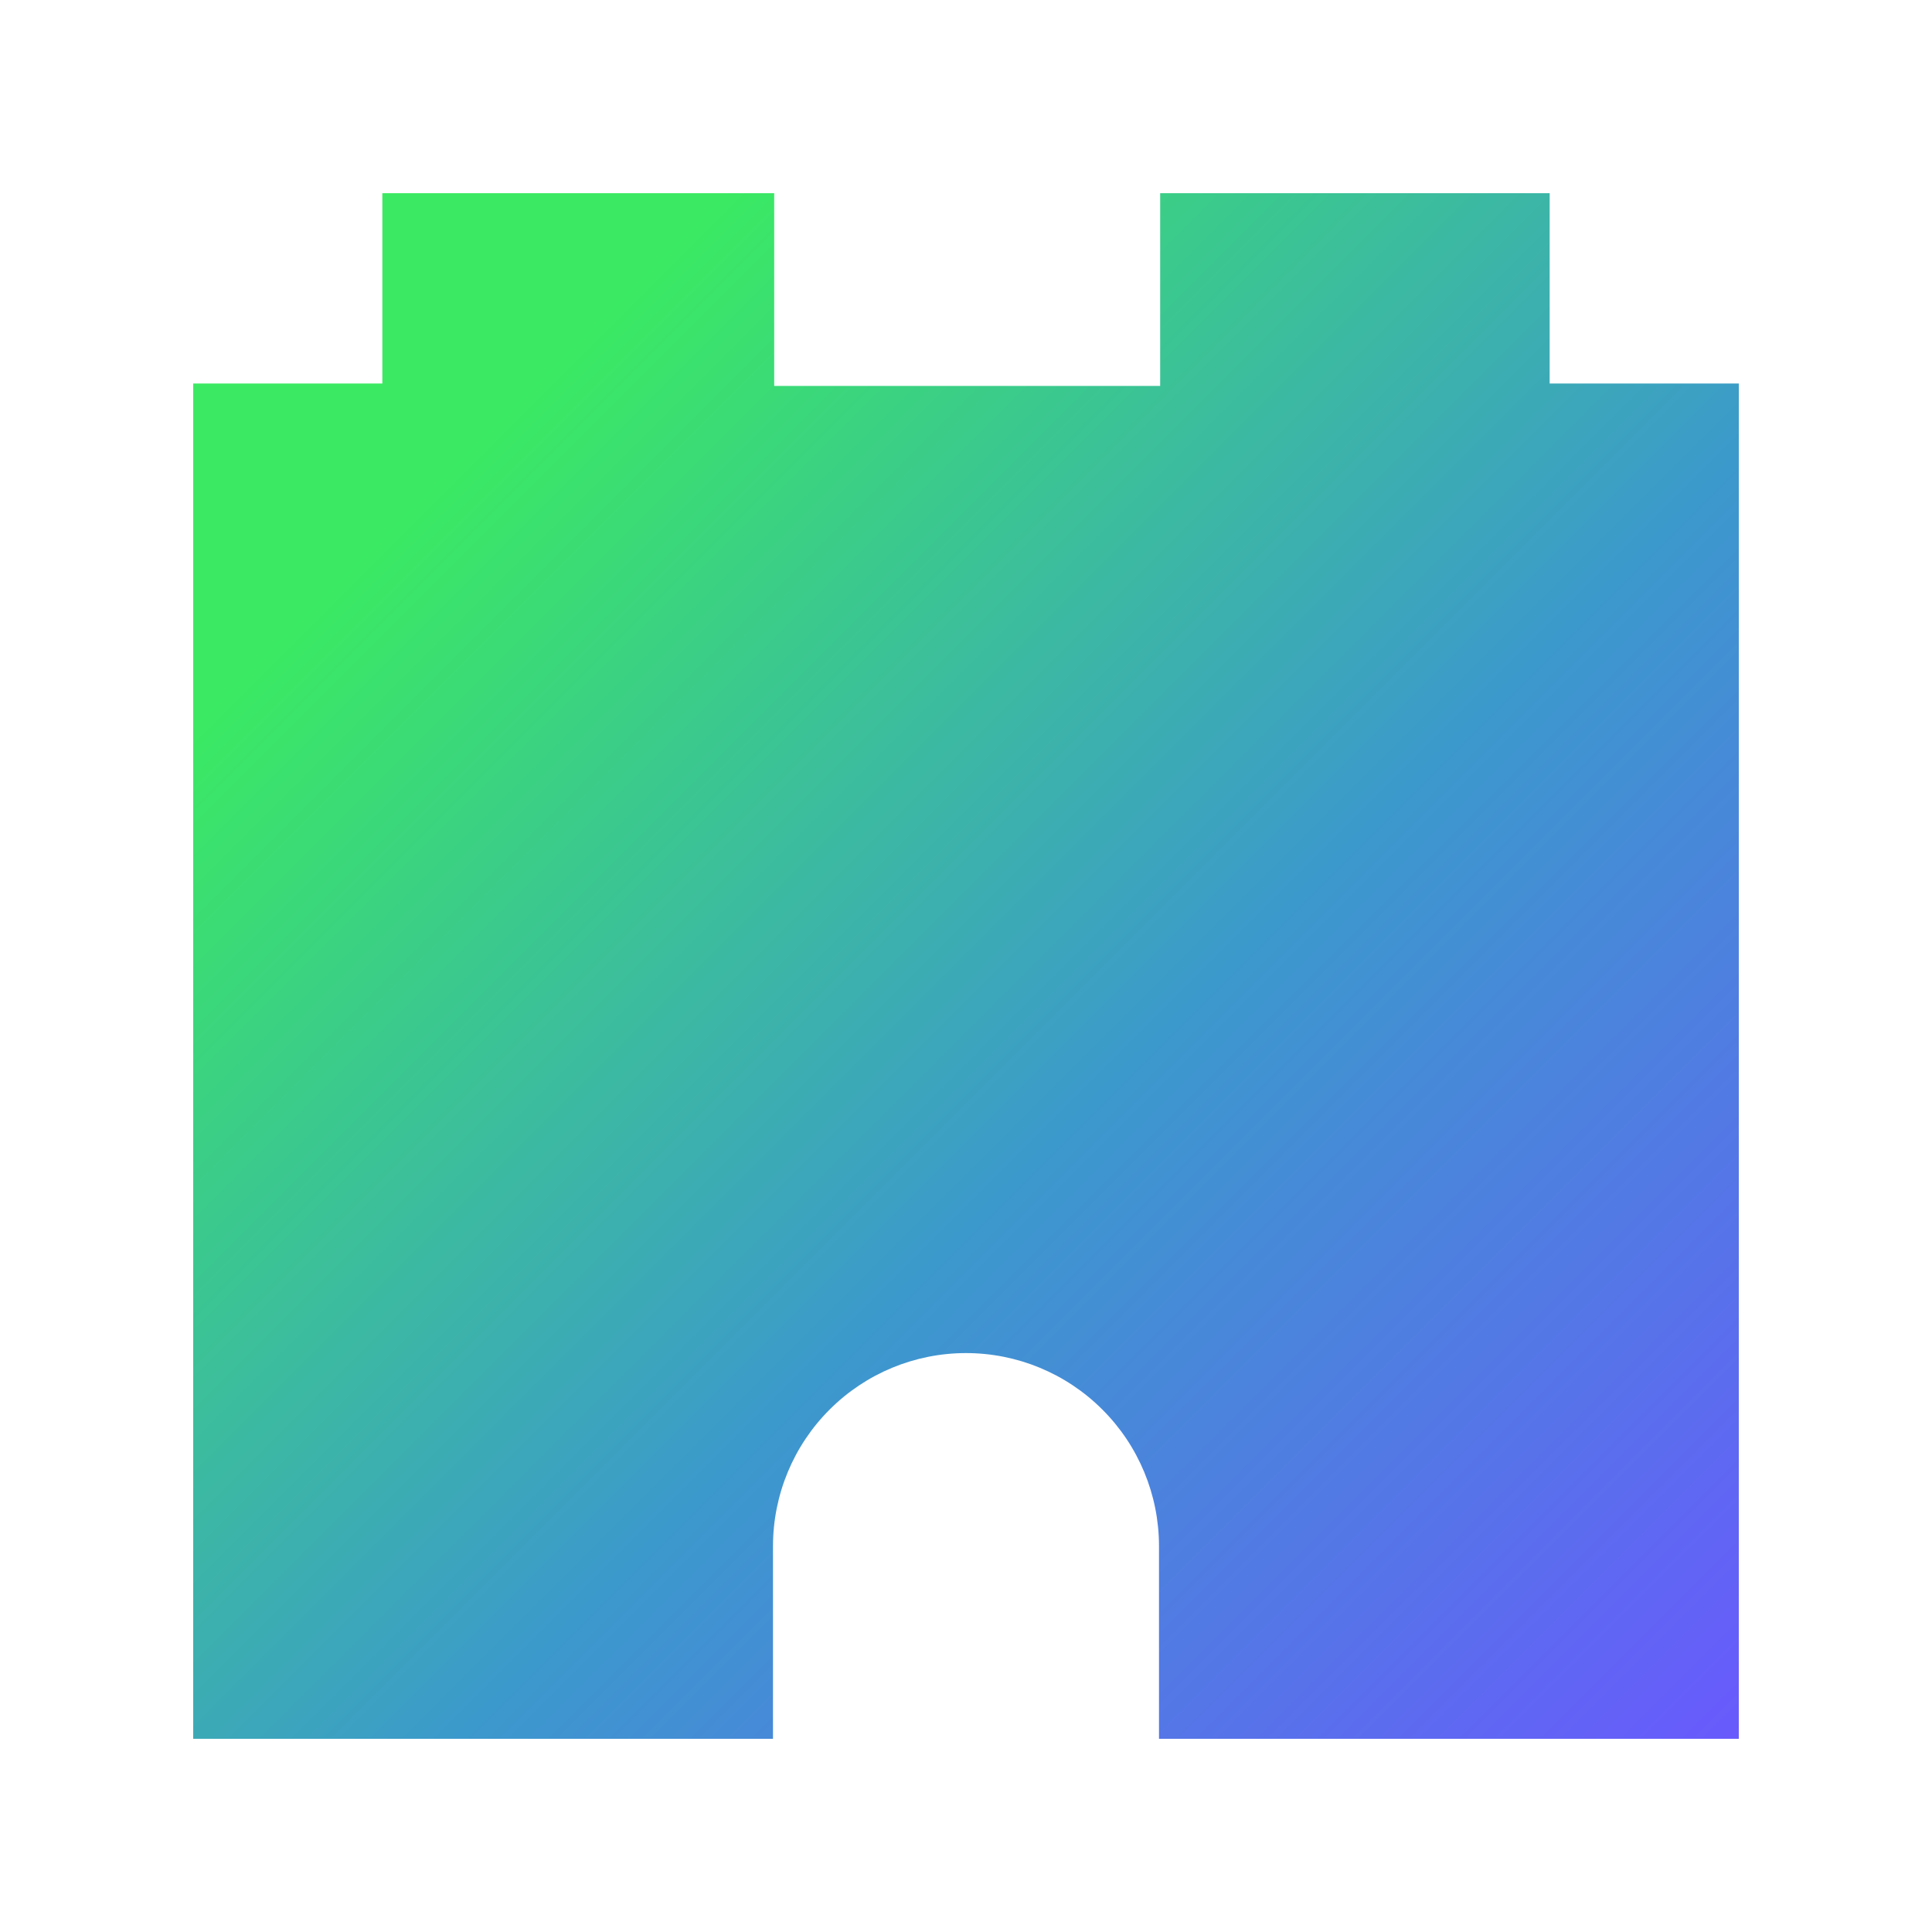
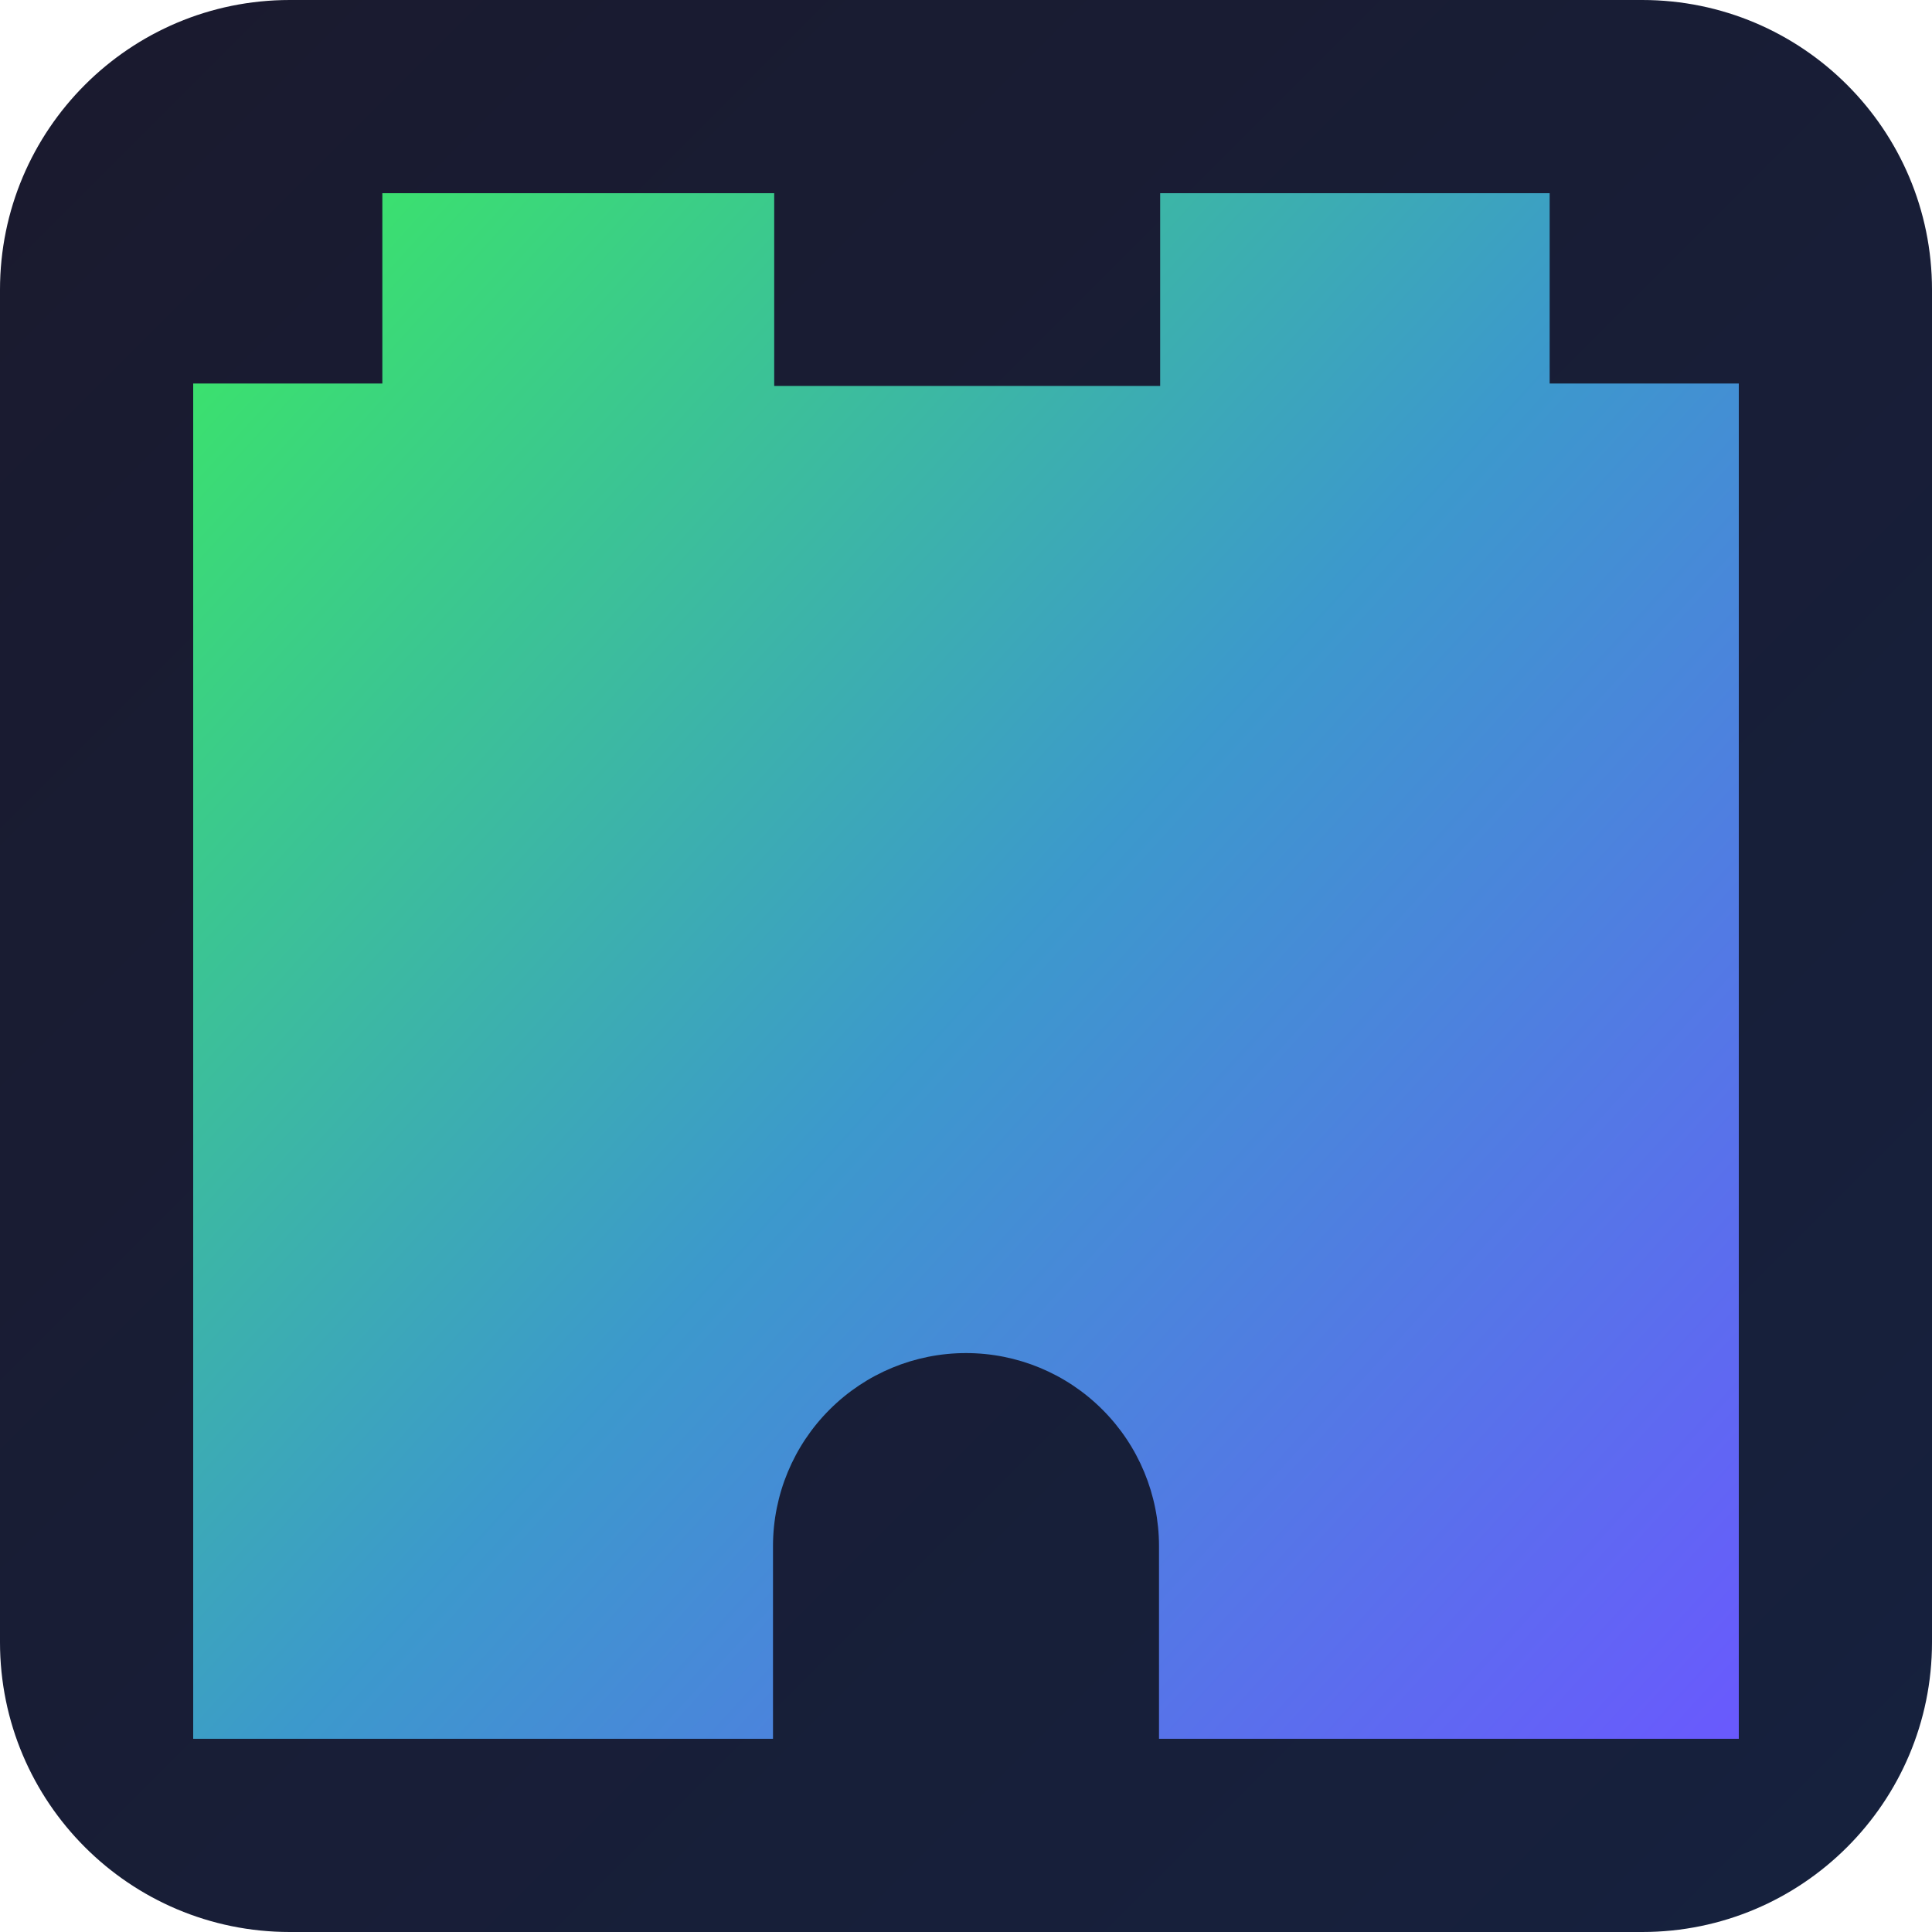
<svg xmlns="http://www.w3.org/2000/svg" width="40" height="40" viewBox="0 0 40 40" fill="none">
-   <path d="M32.084 7.94V4H24.02V7.99H16.029V4H7.916V7.94H4V36H16.004V32.005C16.006 30.946 16.427 29.931 17.177 29.183C17.926 28.434 18.941 28.014 20 28.014C21.059 28.014 22.074 28.434 22.823 29.183C23.573 29.931 23.994 30.946 23.996 32.005V36H36V7.94H32.084Z" fill="url(#paint0_linear)" />
  <defs>
-     <linearGradient id="paint0_linear" x1="2.942" y1="4.9" x2="37.777" y2="39.734" gradientUnits="userSpaceOnUse">
-       <stop offset="0.159" stop-color="#3BEA62" />
-       <stop offset="0.54" stop-color="#3C99CC" />
-       <stop offset="0.937" stop-color="#6B57FF" />
+     <linearGradient id="bg-grad" x1="0" y1="0" x2="40" y2="40" gradientUnits="userSpaceOnUse">
+       <stop offset="0%" stop-color="#1a1a2e" />
+       <stop offset="100%" stop-color="#16213e" />
+     </linearGradient>
+     <linearGradient id="icon-grad" x1="3" y1="5" x2="37" y2="36" gradientUnits="userSpaceOnUse">
+       <stop offset="0%" stop-color="#3BEA62" />
+       <stop offset="50%" stop-color="#3C99CC" />
+       <stop offset="100%" stop-color="#6B57FF" />
    </linearGradient>
  </defs>
+   <rect width="40" height="40" rx="6" fill="url(#bg-grad)" />
+   <path d="M32.084 7.94V4H24.02V7.99H16.029V4H7.916V7.94H4V36H16.004V32.005C16.006 30.946 16.427 29.931 17.177 29.183C17.926 28.434 18.941 28.014 20 28.014C21.059 28.014 22.074 28.434 22.823 29.183C23.573 29.931 23.994 30.946 23.996 32.005V36H36V7.94H32.084Z" fill="url(#icon-grad)" />
</svg>
